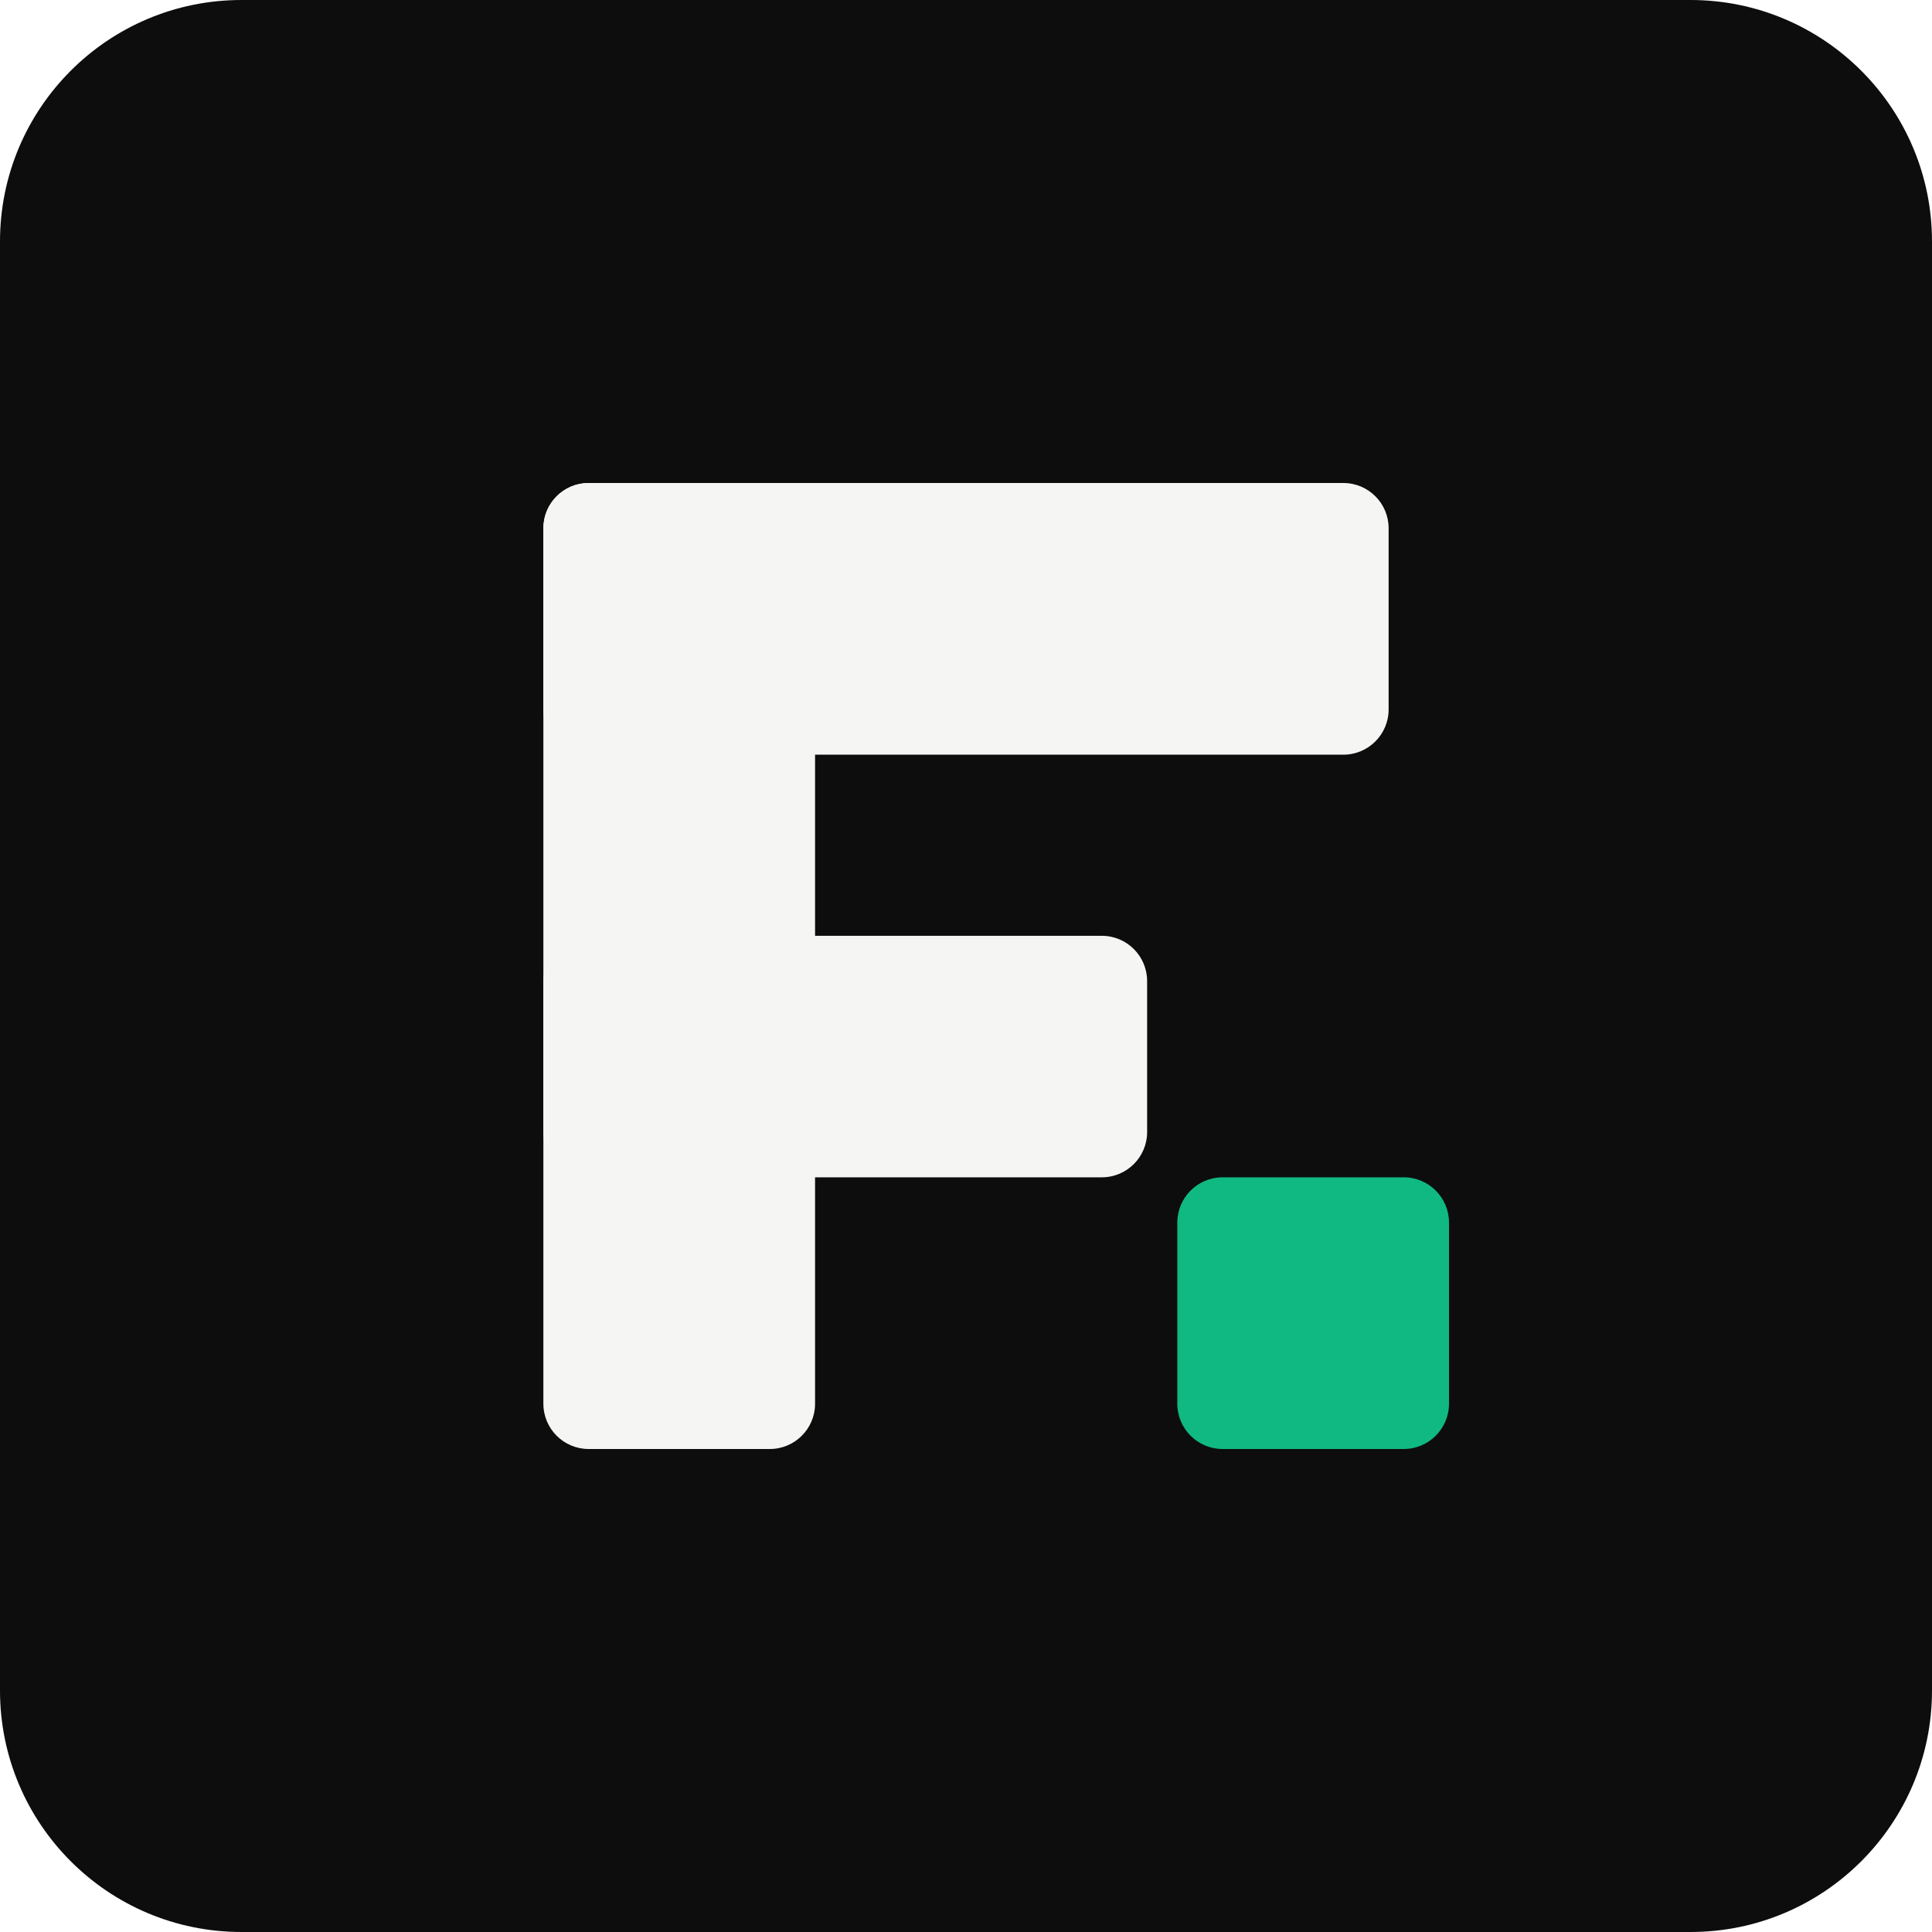
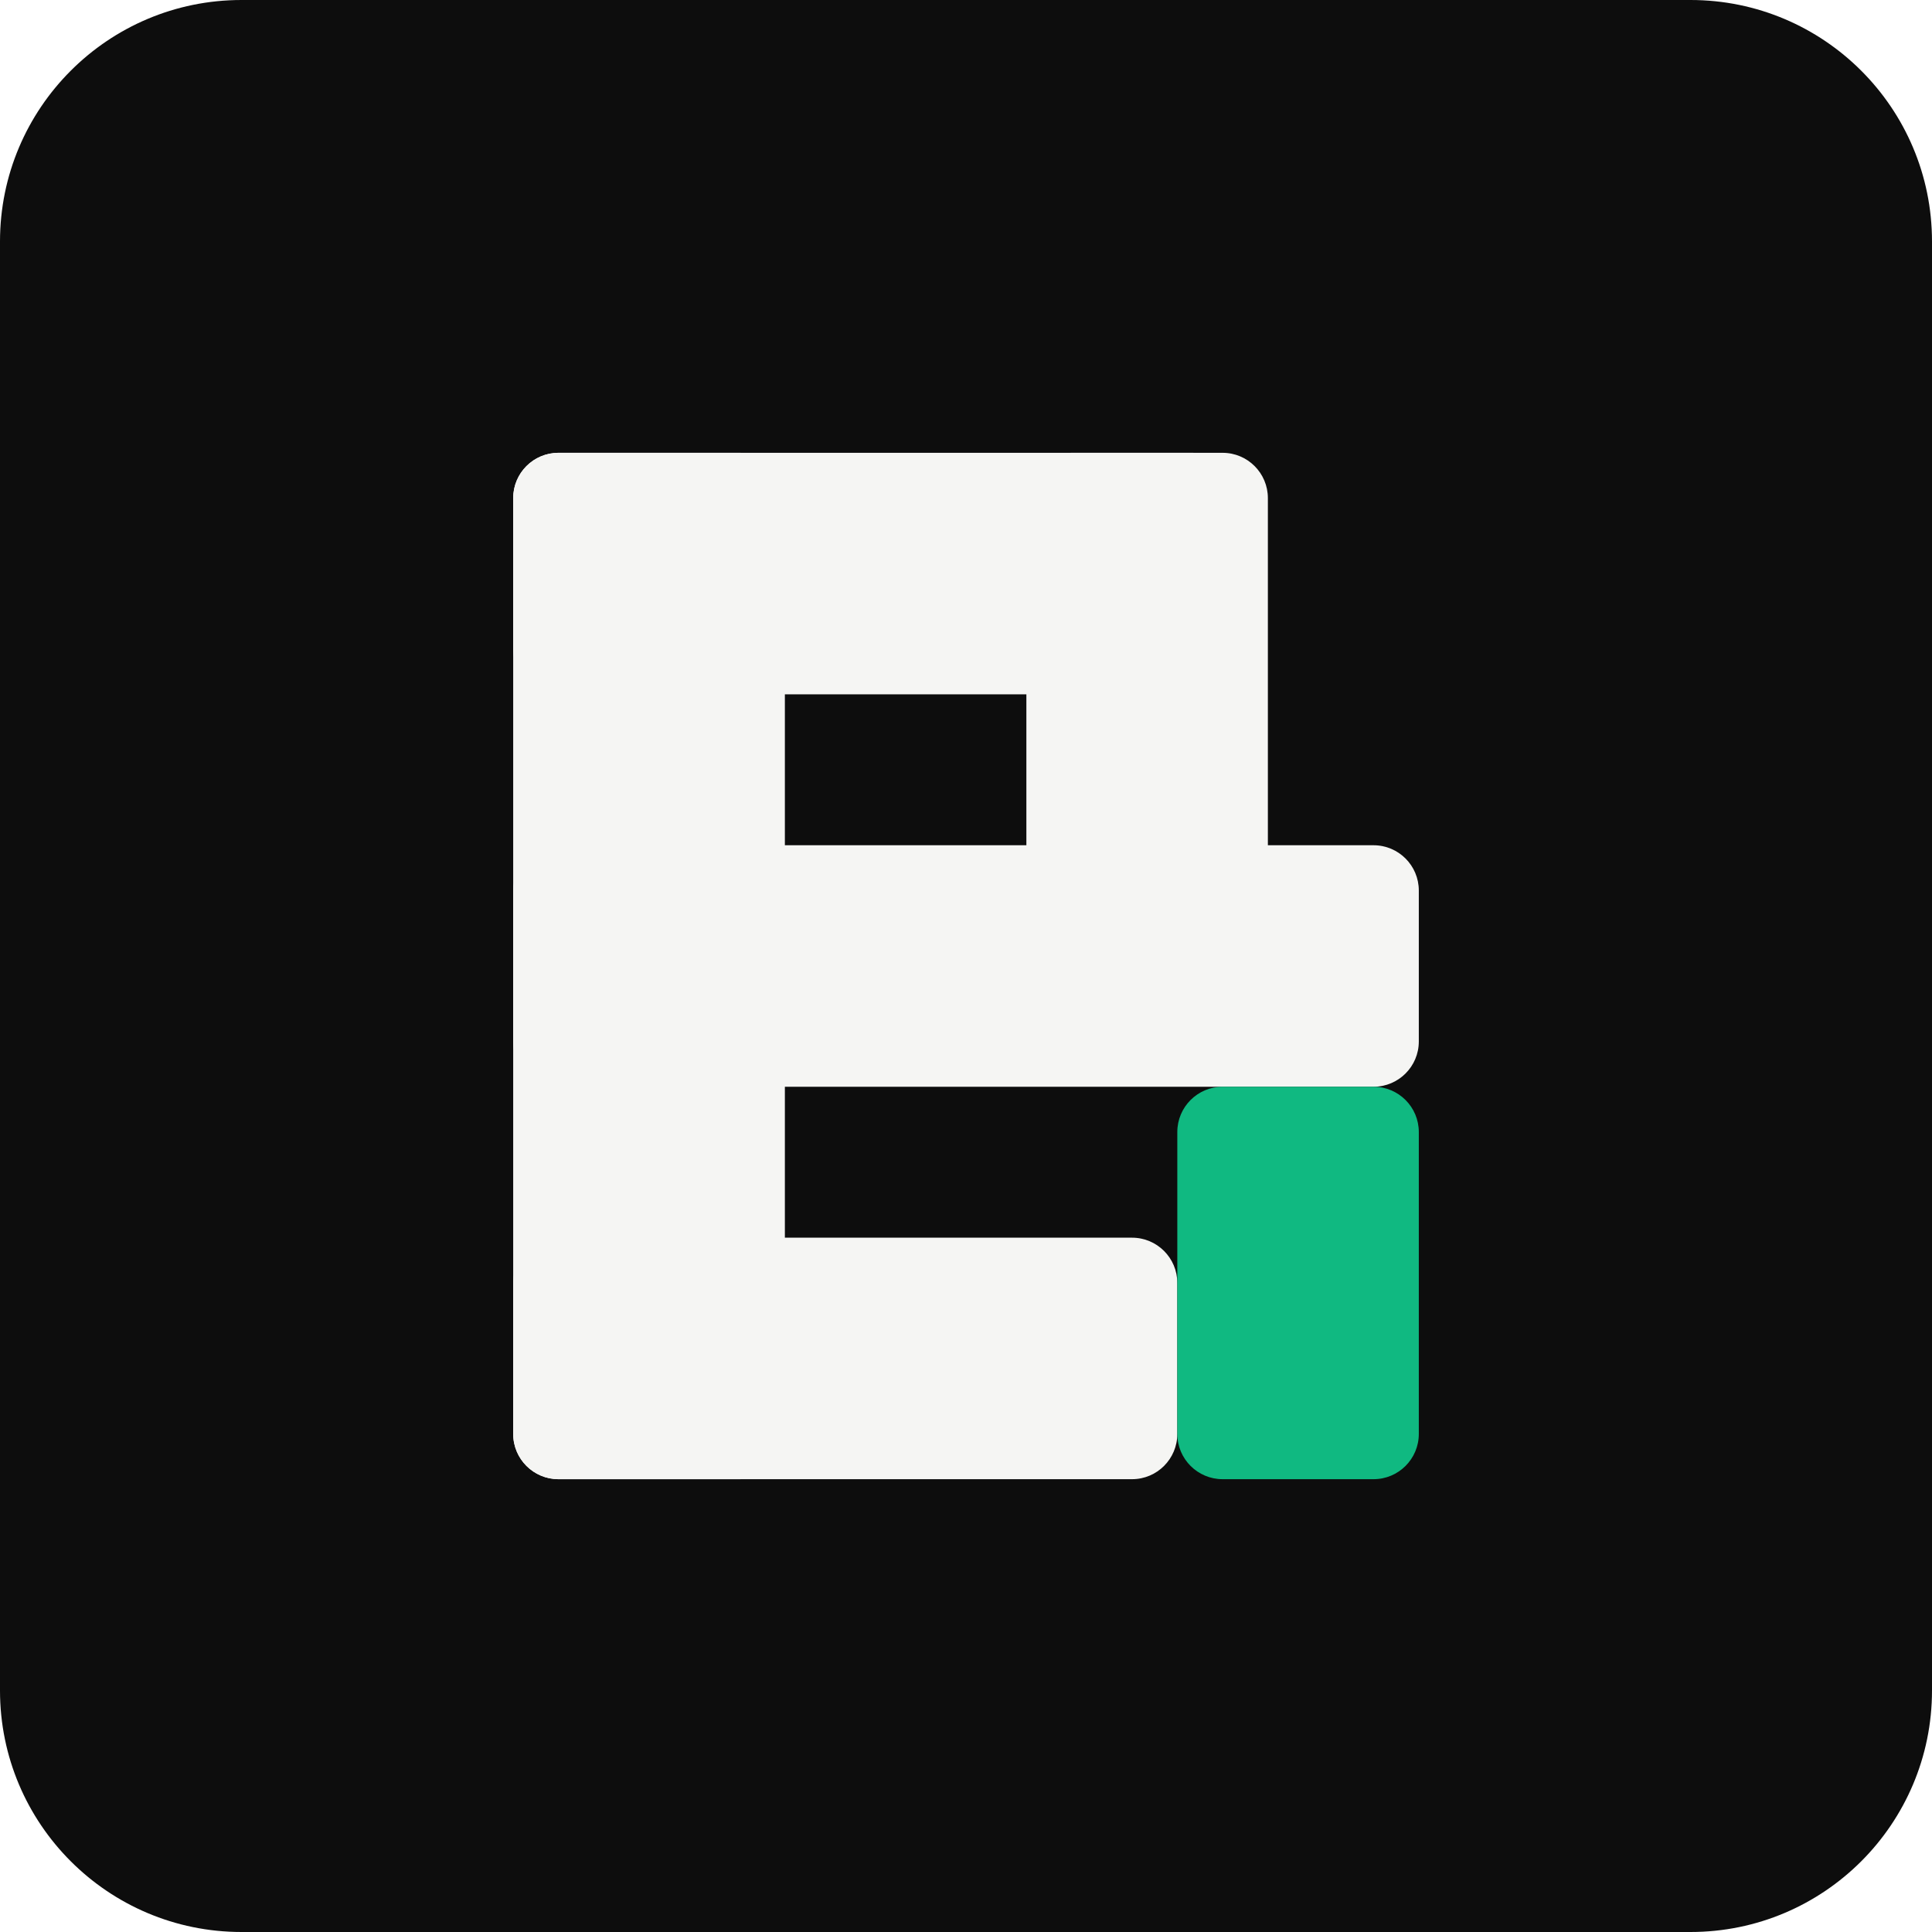
<svg xmlns="http://www.w3.org/2000/svg" viewBox="0 0 64 64">
  <rect width="64" height="64" rx="8" fill="#0d0d0d" />
  <g fill="#f5f5f3">
-     <rect x="18" y="16" width="9" height="32" rx="1.5" />
-     <rect x="18" y="16" width="28" height="9" rx="1.5" />
-     <rect x="18" y="31" width="20" height="8" rx="1.5" />
+     <rect x="17" y="15" width="9" height="34" rx="1.5" />
+     <rect x="17" y="15" width="24" height="8" rx="1.5" />
+     <rect x="34" y="15" width="8" height="19" rx="1.5" />
+     <rect x="17" y="28" width="30" height="8" rx="1.5" />
+     <rect x="17" y="41" width="22" height="8" rx="1.5" />
  </g>
-   <rect x="39" y="39" width="9" height="9" rx="1.5" fill="#10b981" />
+   <rect x="39" y="36" width="8" height="13" rx="1.5" fill="#10b981" />
</svg>
